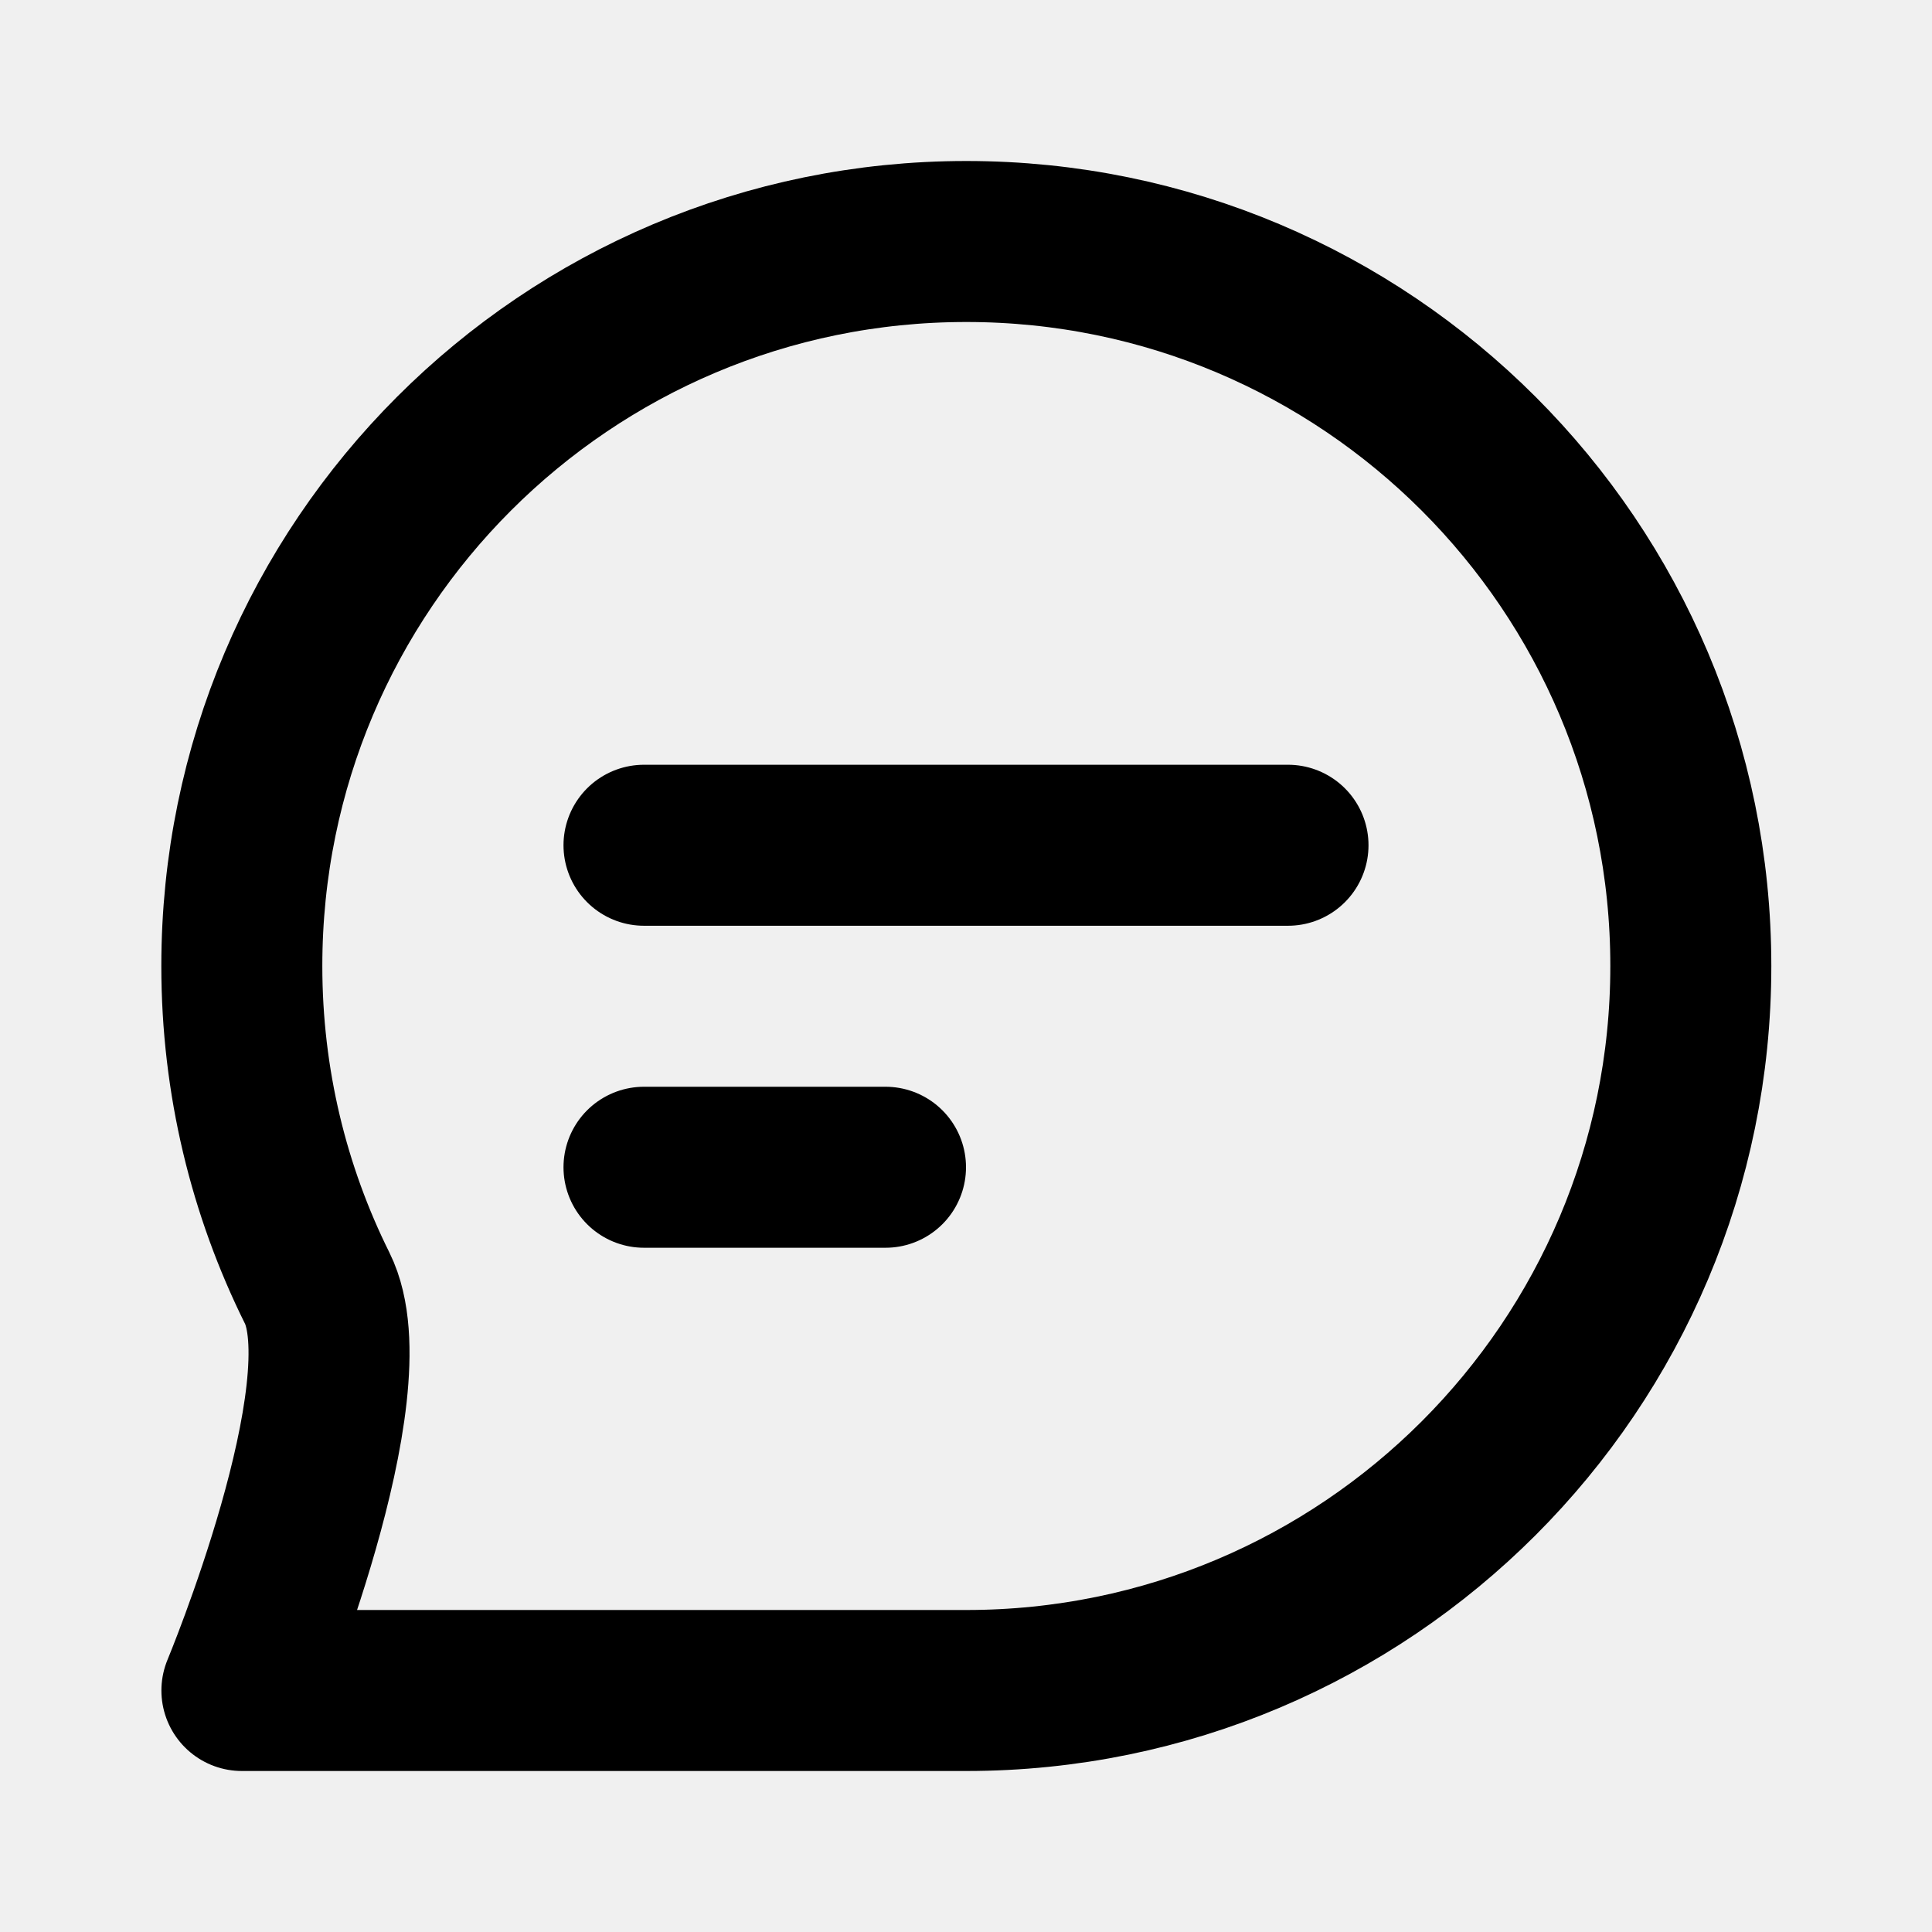
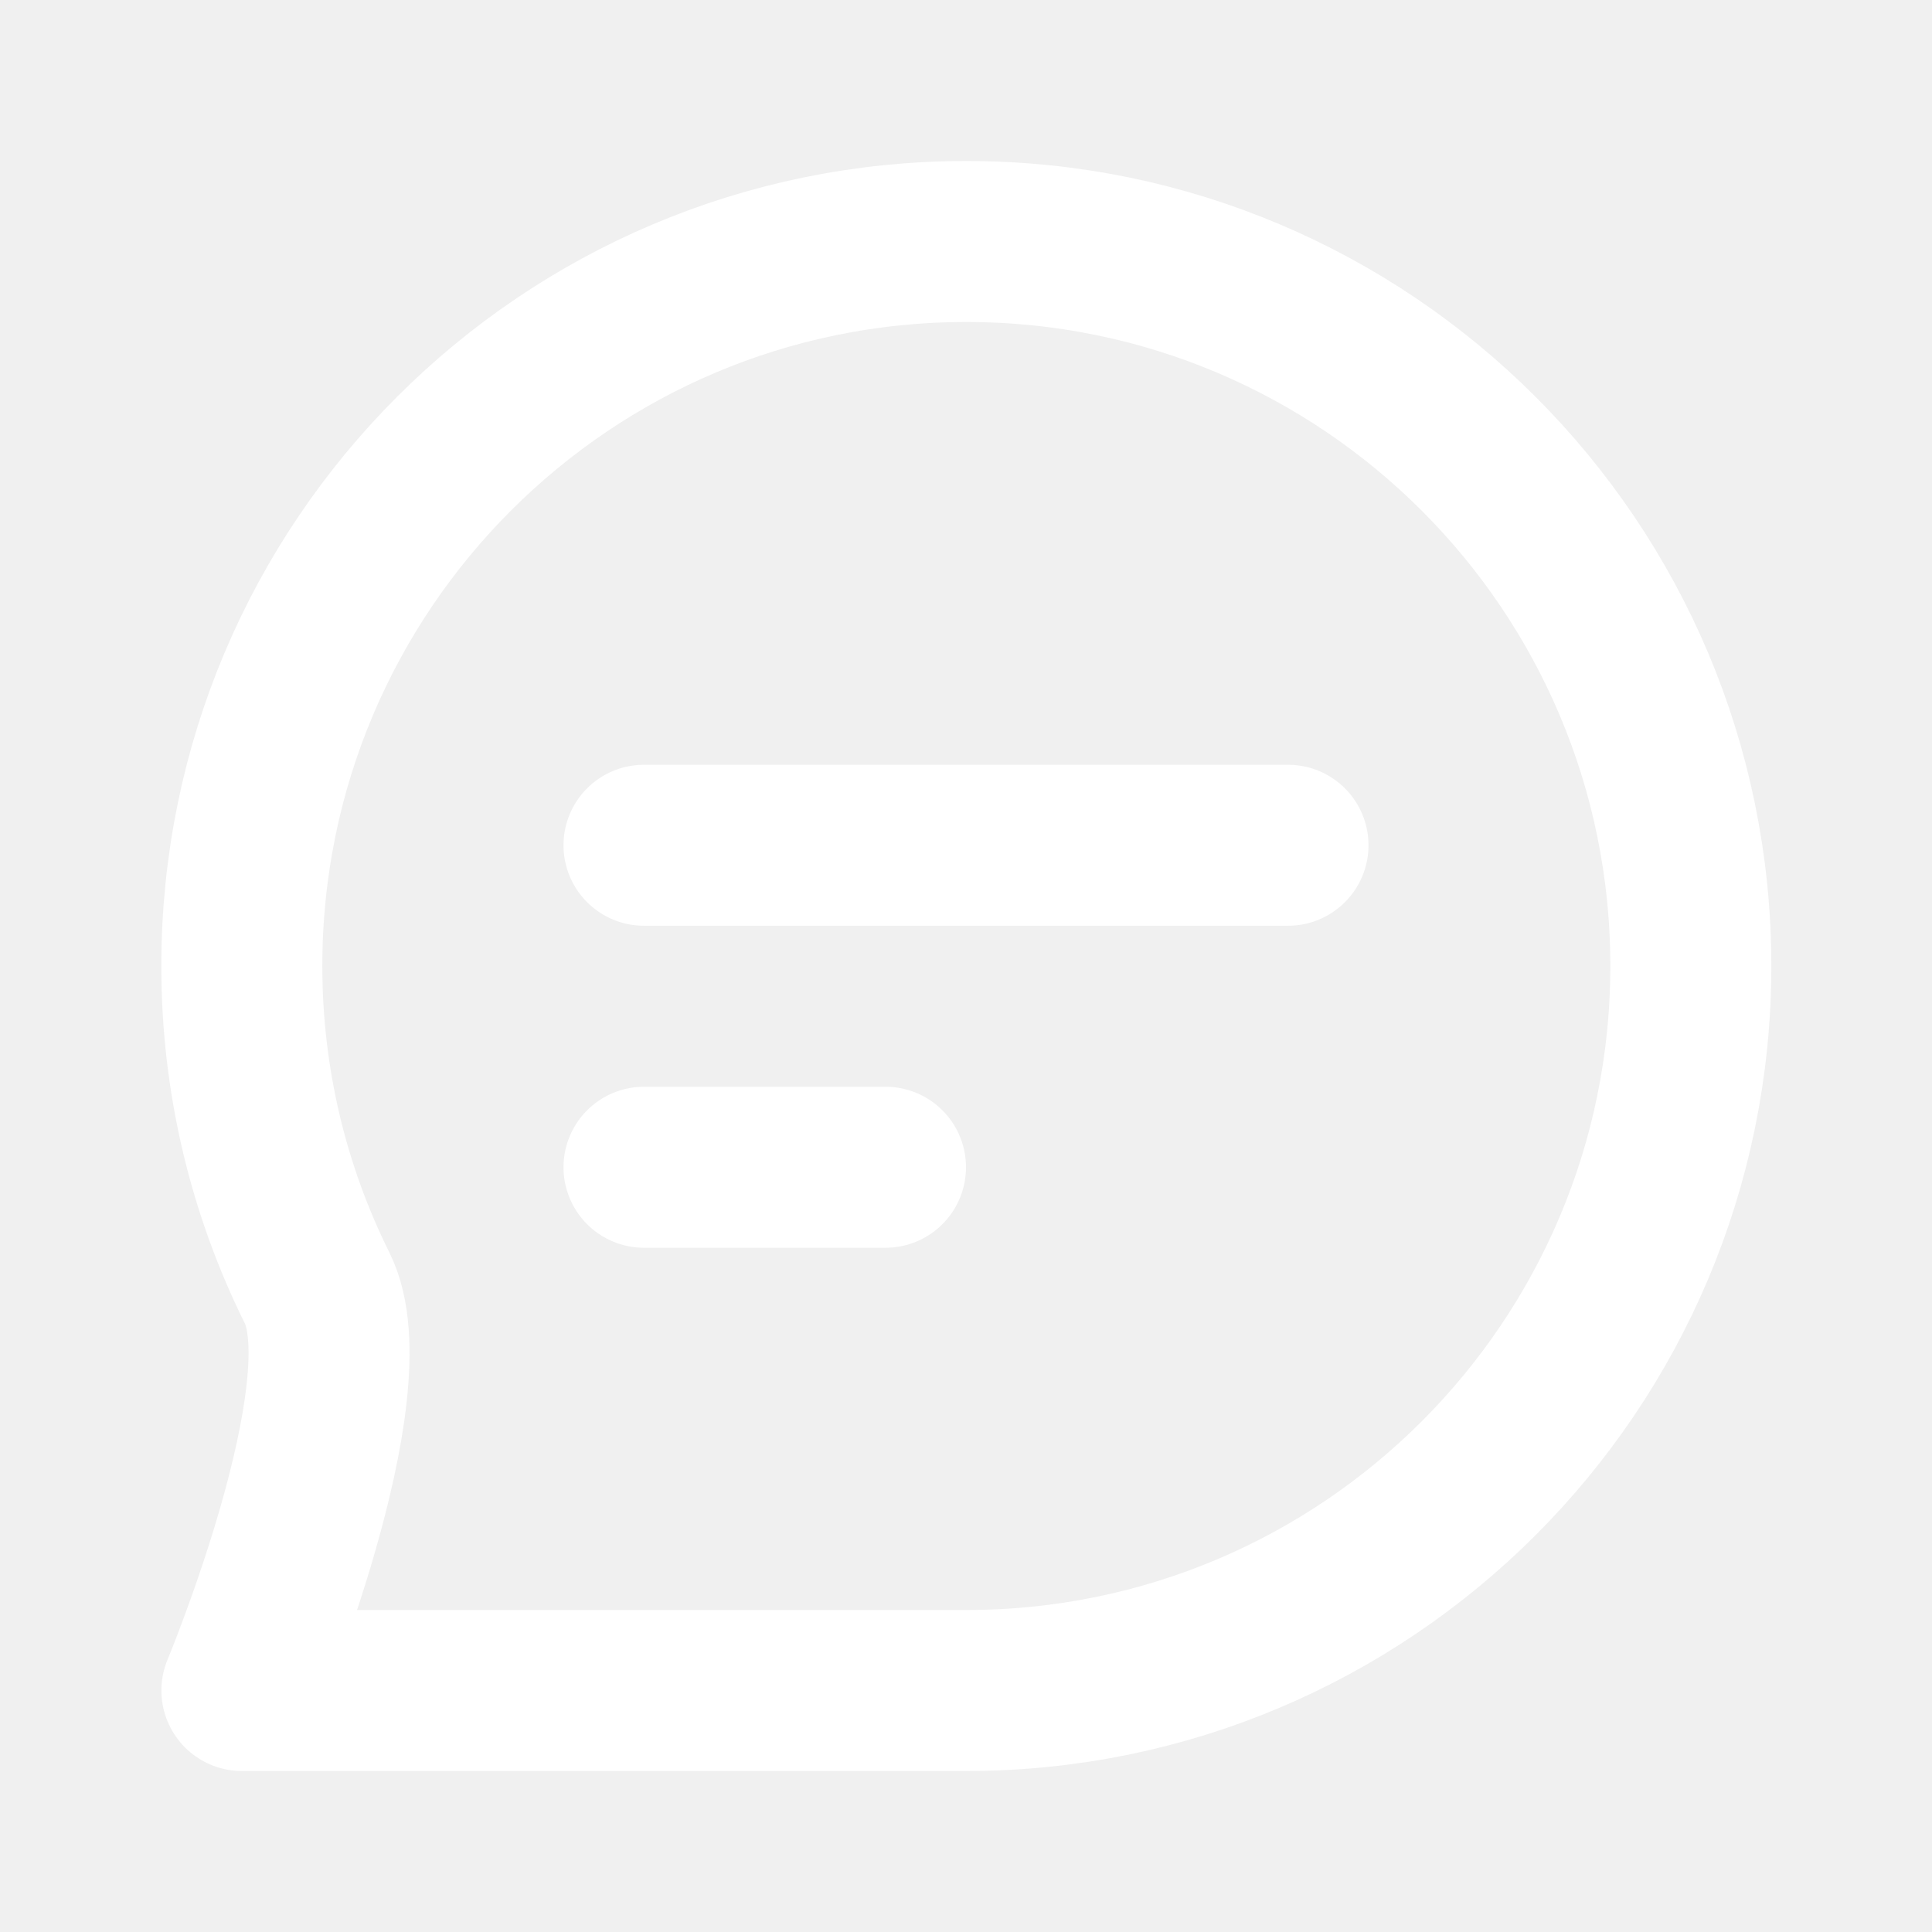
<svg xmlns="http://www.w3.org/2000/svg" width="800px" height="800px" viewBox="0 0 24 24" fill="none">
-   <path d="M8 10.5H16M8 14.5H11M21.004 12C21.004 16.971 16.974 21 12.004 21C9.967 21 3.005 21 3.005 21C3.005 21 4.564 17.256 3.94 16.001C3.341 14.796 3.004 13.437 3.004 12C3.004 7.029 7.033 3 12.004 3C16.974 3 21.004 7.029 21.004 12Z" stroke="#000000" stroke-width="2" stroke-linecap="round" stroke-linejoin="round" />
+   <path d="M8 10.5H16M8 14.5H11M21.004 12C21.004 16.971 16.974 21 12.004 21C9.967 21 3.005 21 3.005 21C3.005 21 4.564 17.256 3.94 16.001C3.341 14.796 3.004 13.437 3.004 12C3.004 7.029 7.033 3 12.004 3C16.974 3 21.004 7.029 21.004 12Z" stroke="#ffffff" stroke-width="2" stroke-linecap="round" stroke-linejoin="round" />
</svg>
